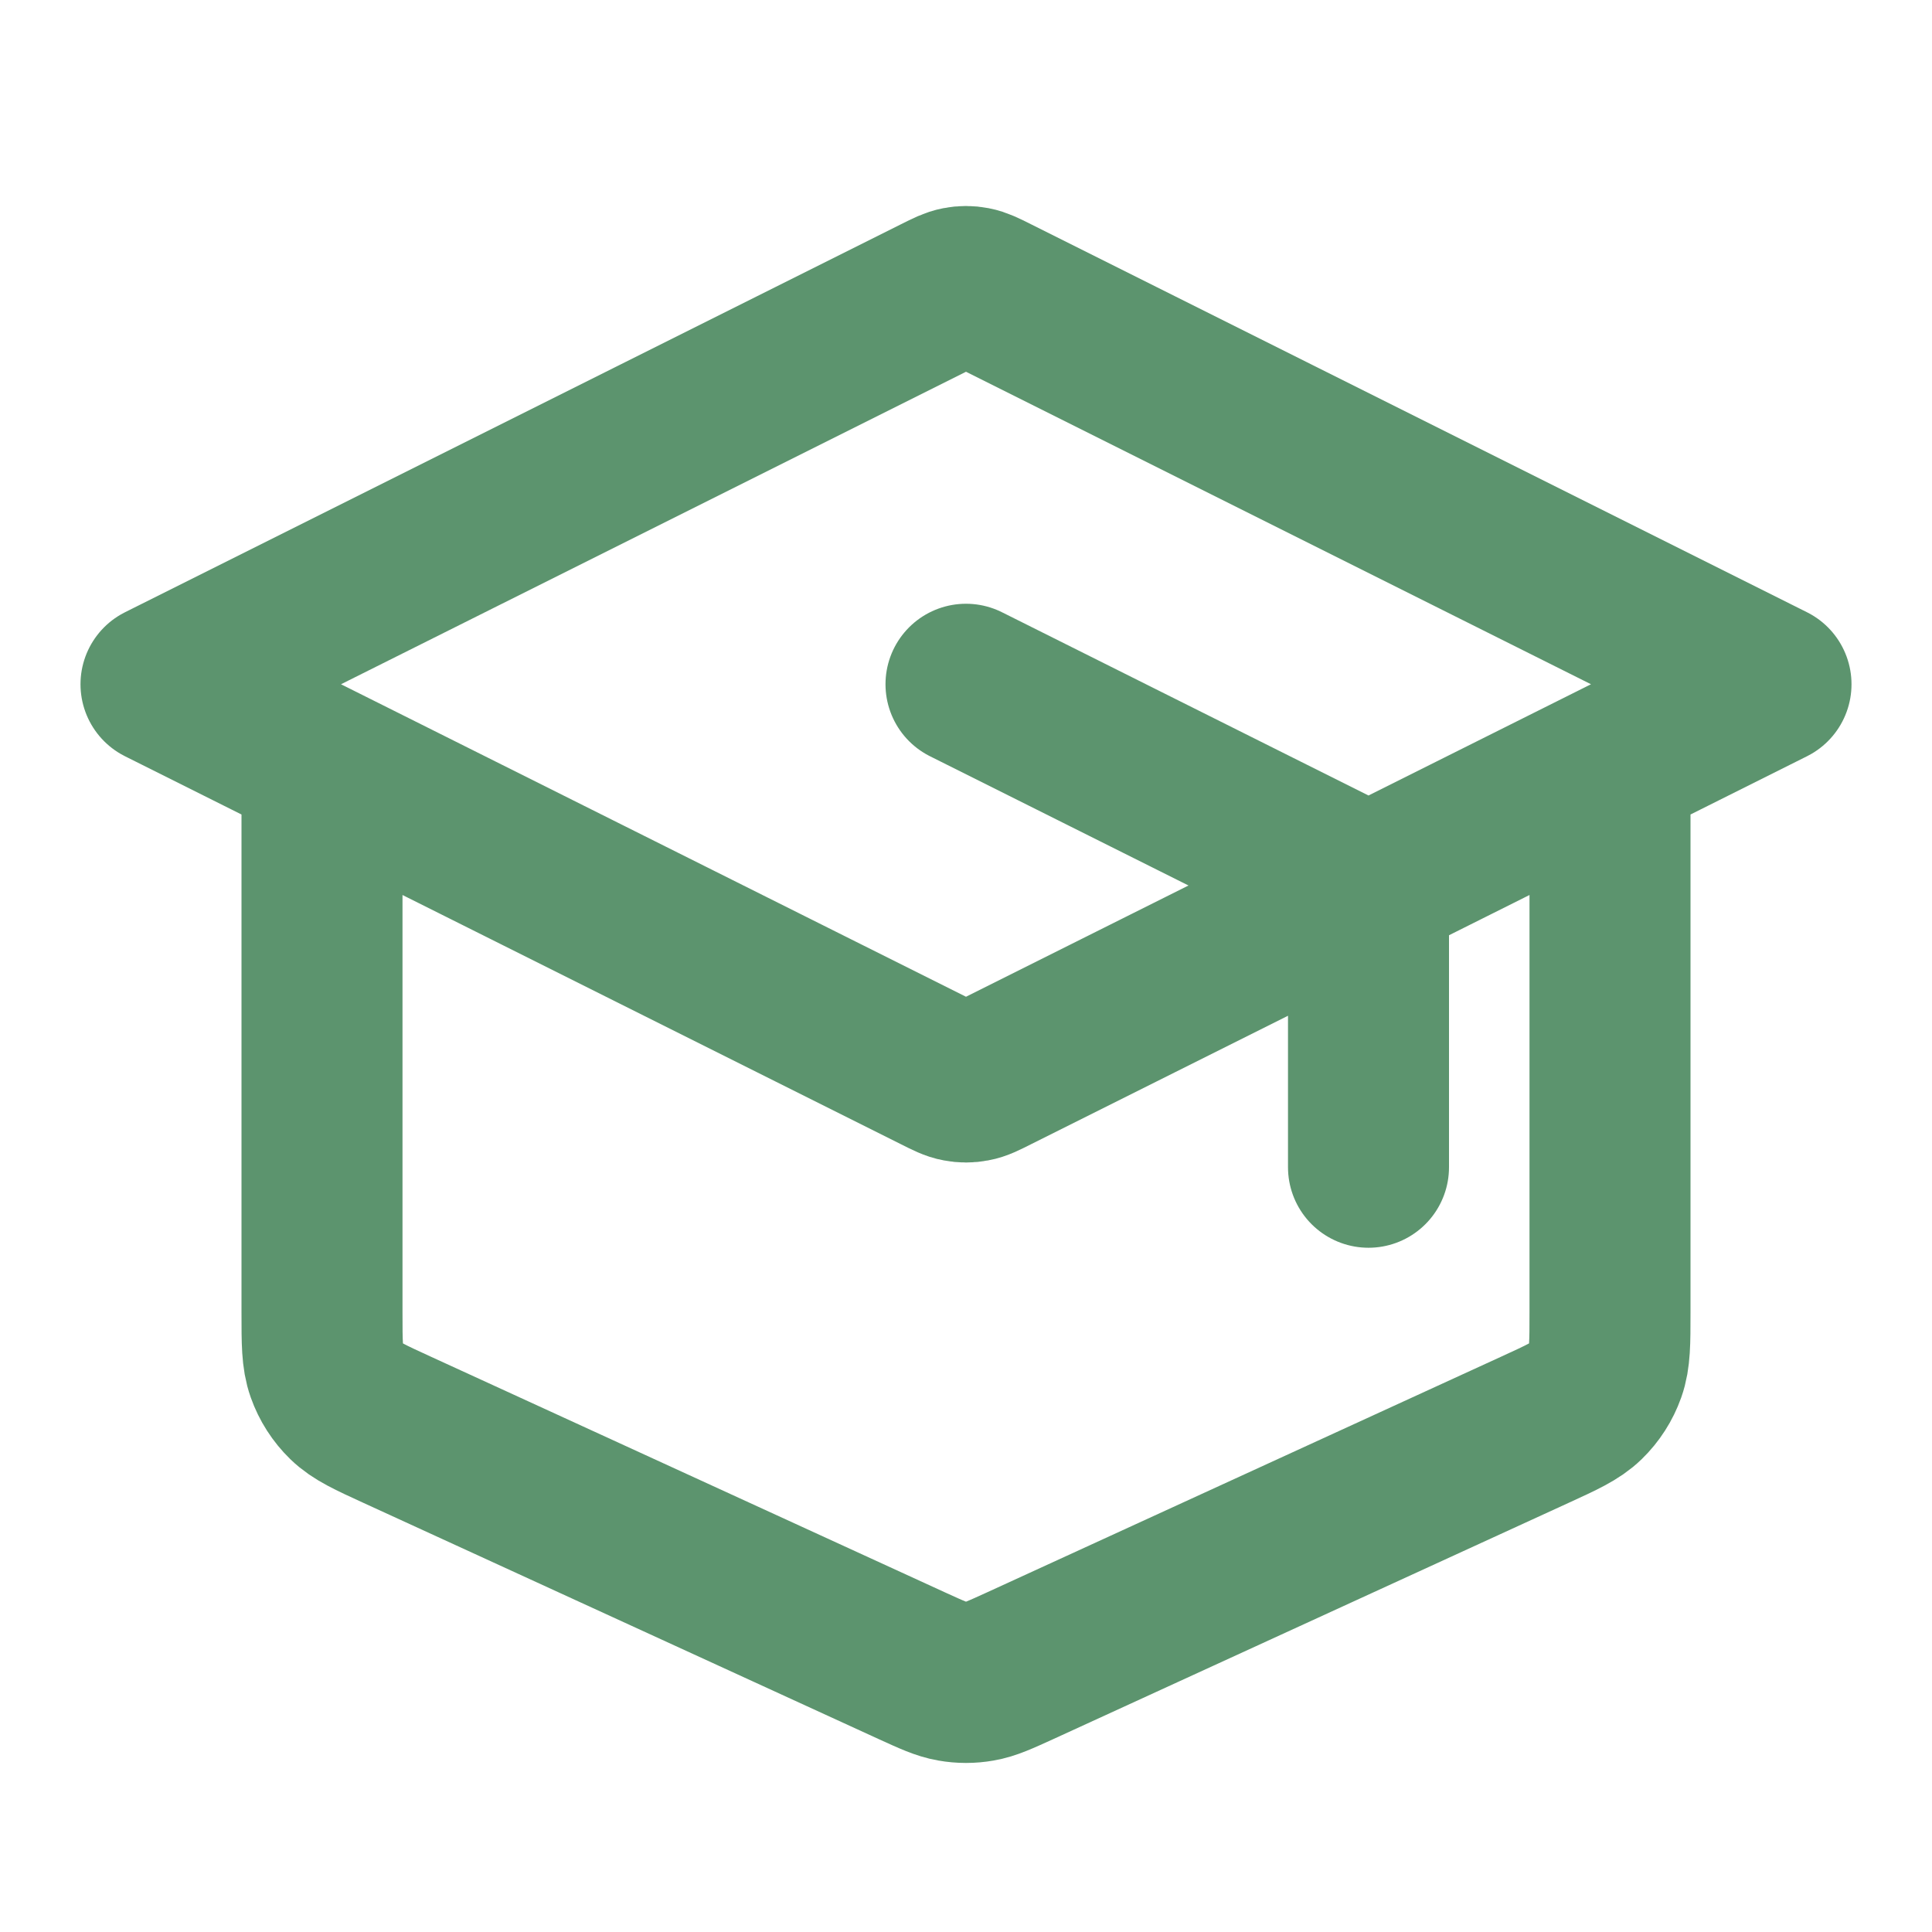
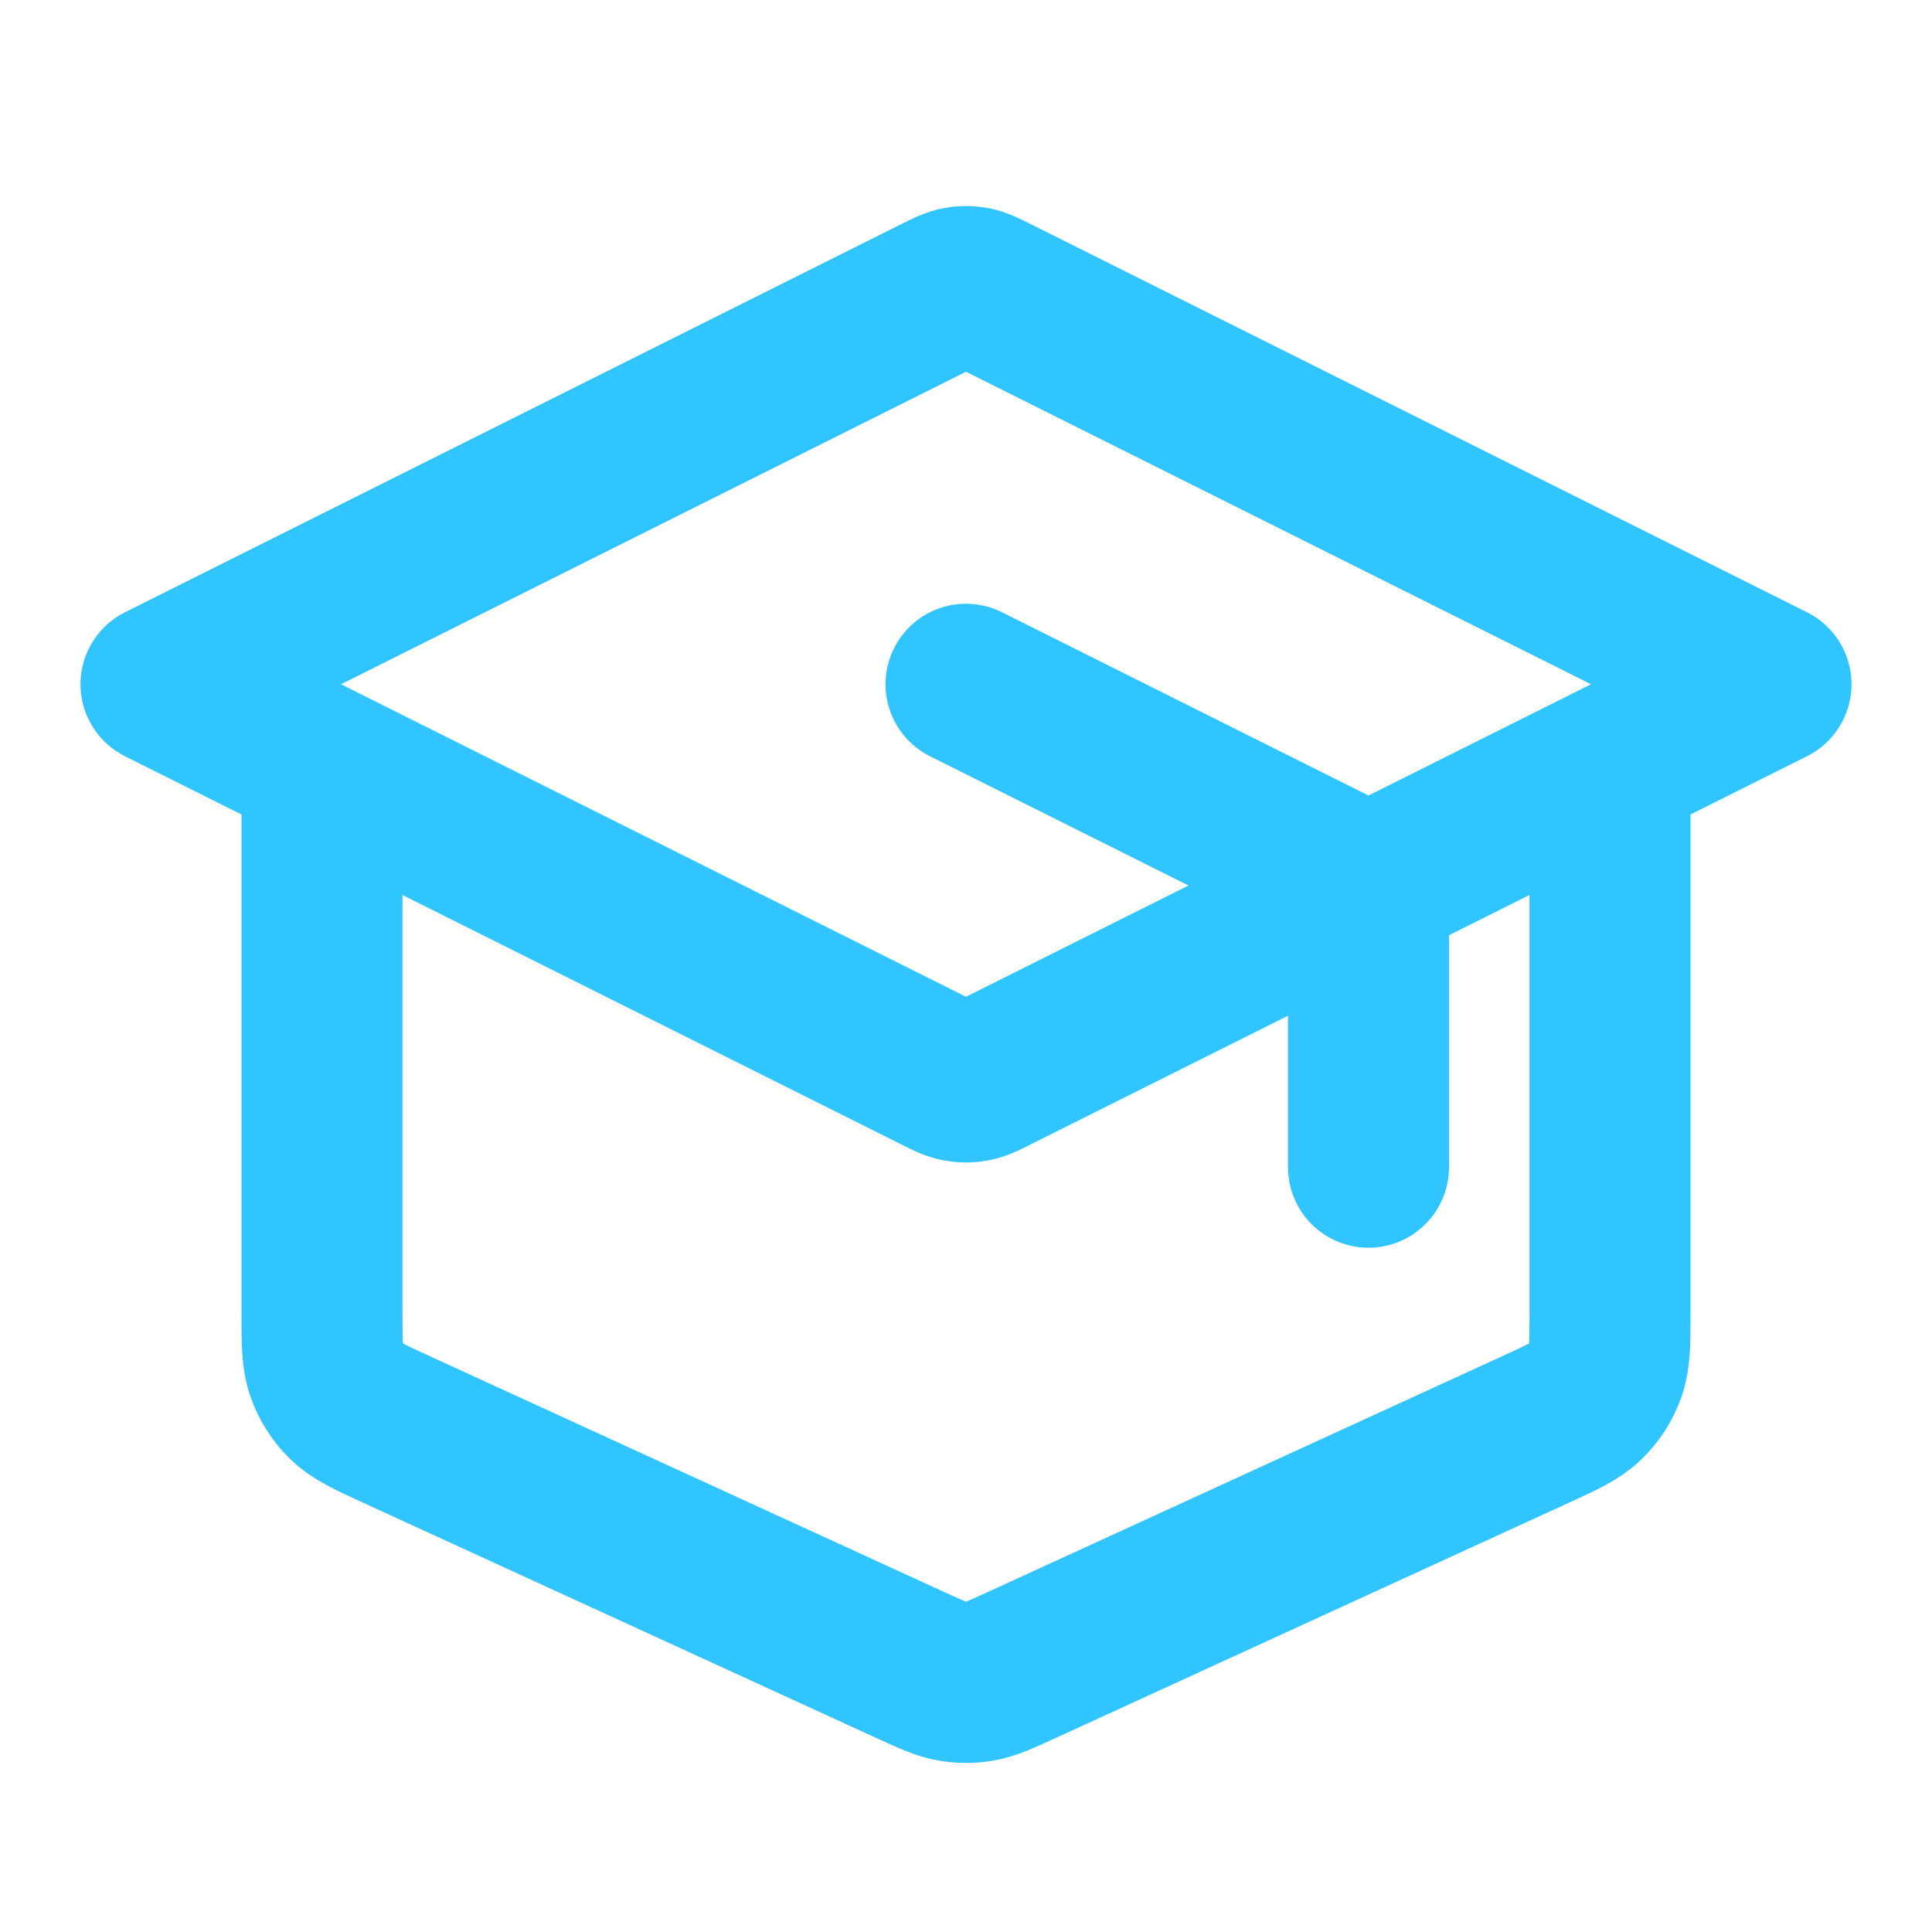
<svg xmlns="http://www.w3.org/2000/svg" width="800px" height="800px" viewBox="0 0 24 24" fill="none">
  <g id="SVGRepo_bgCarrier" stroke-width="0" />
  <g id="SVGRepo_tracerCarrier" stroke-linecap="round" stroke-linejoin="round" />
  <g id="SVGRepo_iconCarrier">
-     <path d="M17 14.5V11.495C17 11.315 17 11.225 16.973 11.146C16.948 11.076 16.909 11.012 16.857 10.959C16.799 10.899 16.718 10.859 16.558 10.779L12 8.5M4 9.5V16.307C4 16.679 4 16.864 4.058 17.027C4.109 17.171 4.193 17.302 4.302 17.408C4.426 17.529 4.595 17.606 4.933 17.761L11.333 20.695C11.579 20.807 11.701 20.863 11.829 20.885C11.942 20.905 12.058 20.905 12.171 20.885C12.299 20.863 12.421 20.807 12.667 20.695L19.067 17.761C19.405 17.606 19.574 17.529 19.698 17.408C19.807 17.302 19.891 17.171 19.942 17.027C20 16.864 20 16.679 20 16.307V9.5M2 8.5L11.642 3.679C11.773 3.613 11.839 3.581 11.908 3.568C11.969 3.556 12.031 3.556 12.092 3.568C12.161 3.581 12.227 3.613 12.358 3.679L22 8.5L12.358 13.321C12.227 13.387 12.161 13.42 12.092 13.432C12.031 13.444 11.969 13.444 11.908 13.432C11.839 13.42 11.773 13.387 11.642 13.321L2 8.5Z" stroke="#5C946E" stroke-width="2" stroke-linecap="round" stroke-linejoin="round" />
+     <path d="M17 14.5V11.495C17 11.315 17 11.225 16.973 11.146C16.948 11.076 16.909 11.012 16.857 10.959C16.799 10.899 16.718 10.859 16.558 10.779L12 8.5M4 9.5V16.307C4 16.679 4 16.864 4.058 17.027C4.109 17.171 4.193 17.302 4.302 17.408C4.426 17.529 4.595 17.606 4.933 17.761L11.333 20.695C11.579 20.807 11.701 20.863 11.829 20.885C11.942 20.905 12.058 20.905 12.171 20.885C12.299 20.863 12.421 20.807 12.667 20.695L19.067 17.761C19.405 17.606 19.574 17.529 19.698 17.408C19.807 17.302 19.891 17.171 19.942 17.027C20 16.864 20 16.679 20 16.307V9.5M2 8.5L11.642 3.679C11.773 3.613 11.839 3.581 11.908 3.568C11.969 3.556 12.031 3.556 12.092 3.568C12.161 3.581 12.227 3.613 12.358 3.679L22 8.5L12.358 13.321C12.227 13.387 12.161 13.42 12.092 13.432C12.031 13.444 11.969 13.444 11.908 13.432C11.839 13.42 11.773 13.387 11.642 13.321L2 8.5Z" stroke="#30C5FF" stroke-width="2" stroke-linecap="round" stroke-linejoin="round" />
  </g>
</svg>
